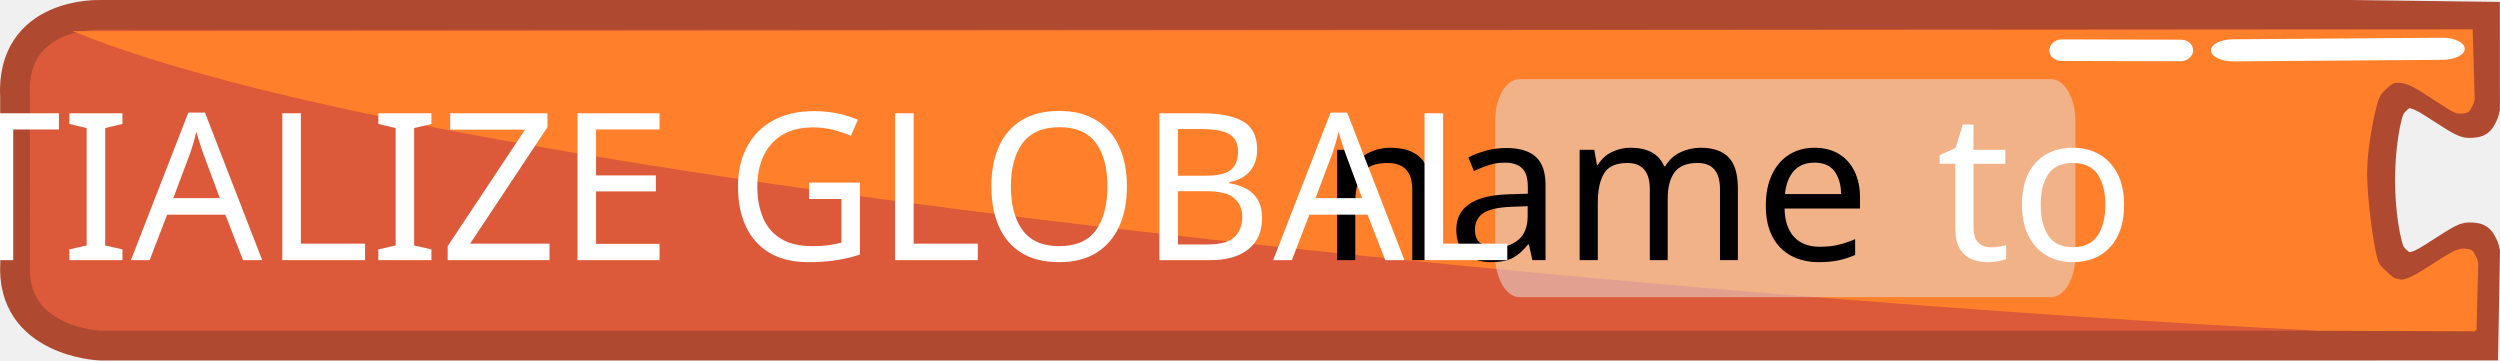
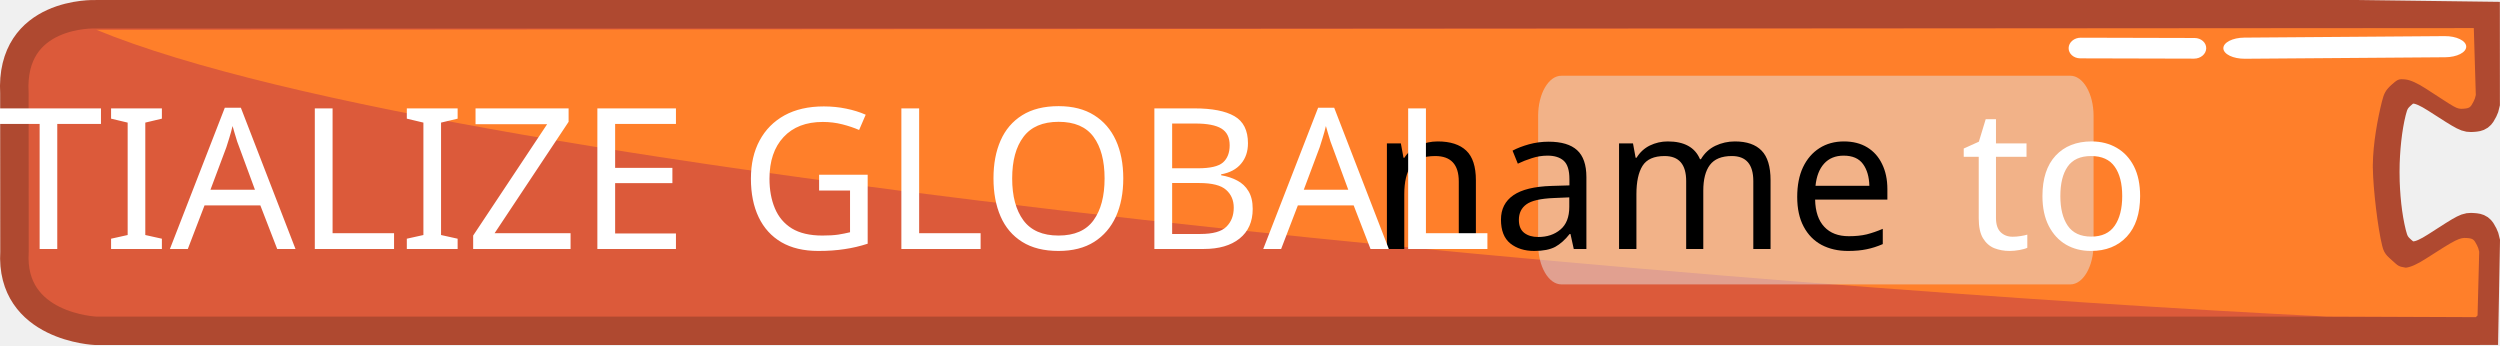
- <svg xmlns="http://www.w3.org/2000/svg" width="284.05mm" height="40.954mm" viewBox="0 0 284.05 40.954" version="1.1" id="svg2283">
+ <svg xmlns="http://www.w3.org/2000/svg" width="296.75mm" height="40.954mm" viewBox="0 0 296.75 40.954" version="1.1" id="svg2283">
  <defs id="defs2277" />
-   <g id="layer1" transform="translate(182.9804,-814.5914)">
-     <g id="g2965" transform="matrix(0.6222609,0,0,-0.6222609,664.9526,2225.972)">
-       <path style="fill:#dc5a3a;fill-opacity:1;stroke:#af4930;stroke-width:5.426;stroke-miterlimit:4;stroke-dasharray:none;stroke-opacity:1" d="m -909.218,2205.059 0.317,17.117 c -0.099,0.525 -0.232,0.864 -0.416,1.231 -0.578,1.154 -0.795,1.309 -1.949,1.391 -1.365,0.097 -1.36,0.1 -7.144,-3.629 -1.654,-1.066 -2.919,-1.637 -3.865,-1.744 -1.266,-0.143 -1.537,-0.041 -2.709,1.017 -1.047,0.945 -1.403,1.575 -1.809,3.203 -0.805,3.23 -1.225,7.238 -1.27,11.281 l -0.009,-3e-4 c -2.2e-4,0.105 0.004,0.21 0.005,0.315 -10e-4,0.105 -0.006,0.21 -0.006,0.315 l 0.009,3e-4 c 0.041,4.043 0.457,8.053 1.259,11.283 0.404,1.629 0.759,2.259 1.806,3.205 1.172,1.06 1.443,1.161 2.709,1.019 0.946,-0.106 2.212,-0.676 3.867,-1.74 5.788,-3.723 5.783,-3.721 7.147,-3.622 1.154,0.084 1.371,0.238 1.948,1.393 0.183,0.367 0.316,0.707 0.415,1.231 l -0.008,16.793 -24.234,0.313 h -8.773 -12.434 -15.572 -18.186 -20.278 -21.847 -22.893 -23.416 -23.416 -22.893 -21.847 -20.278 -51.186 -15.572 -103.934 -8.773 c 0,0 -16.359,0.65 -15.464,-15.103 l 0.01,-15.096 0.01,-15.096 c -0.88,-14.438 15.479,-15.088 15.479,-15.088 h 8.773 103.934 15.572 51.186 20.278 21.847 22.893 23.416 23.416 22.893 21.847 20.278 18.186 15.572 12.434 8.773 z" id="path2805" />
-       <path id="path2807" d="m -910.79,2207.649 0.325,0.325 0.313,12.149 c -0.099,0.525 -0.232,0.864 -0.416,1.231 -0.578,1.154 -0.795,1.309 -1.949,1.391 -1.365,0.097 -1.985,-0.188 -7.769,-3.917 -1.654,-1.066 -2.919,-1.637 -3.865,-1.744 -1.506,0.243 -1.462,0.335 -2.634,1.393 -1.047,0.945 -1.478,1.198 -1.884,2.827 -0.805,3.23 -1.727,10.792 -1.771,14.835 l -0.009,-3e-4 c -2.2e-4,0.105 0.004,0.21 0.005,0.315 -0.001,0.105 -0.005,0.21 -0.006,0.315 l 0.009,3e-4 c 0.041,4.043 0.925,8.763 1.727,11.994 0.404,1.629 0.759,2.259 1.806,3.205 1.172,1.06 1.443,1.161 2.709,1.019 0.946,-0.106 2.212,-0.676 3.867,-1.74 5.788,-3.723 5.807,-3.937 7.171,-3.838 1.154,0.084 1.371,0.238 1.948,1.393 0.183,0.367 0.316,0.707 0.415,1.231 l -0.381,12.758 -438.201,-0.329 c 70.19,-28.888 305.321,-49.55 410.157,-54.696 z" style="fill:#ff7f2a;fill-opacity:1;stroke:none;stroke-width:5.426;stroke-miterlimit:4;stroke-dasharray:none;stroke-opacity:1" />
-       <rect style="opacity:0.5;fill:#e6e6e6;fill-opacity:1;stroke:none;stroke-width:16.35;stroke-miterlimit:4;stroke-dasharray:none;stroke-opacity:1" id="rect2809" width="105.951" height="39.805" x="-1089.665" y="-2253.703" transform="scale(1,-1)" rx="4.443" ry="7.662" />
-       <text transform="scale(1,-1)" id="text2813" y="-2220.655" x="-1037.233" style="font-style:normal;font-variant:normal;font-weight:normal;font-stretch:normal;font-size:37.559px;line-height:1.25;font-family:'Bebas Neue';-inkscape-font-specification:'Bebas Neue';text-align:center;letter-spacing:0px;word-spacing:0px;text-anchor:middle;fill:#000000;fill-opacity:1;stroke:none;stroke-width:2.012" xml:space="preserve">
-         <tspan style="font-style:normal;font-variant:normal;font-weight:normal;font-stretch:normal;font-family:PAGRevolucionW00-Regular;-inkscape-font-specification:PAGRevolucionW00-Regular;fill:#000000;stroke-width:2.012" y="-2220.655" x="-1037.233" id="tspan2811">name</tspan>
+   <g id="layer1" transform="translate(195.6804,-814.5914)">
+     <g id="g41">
+       <path style="fill:#dc5a3a;fill-opacity:1;stroke:#af4930;stroke-width:3.377;stroke-miterlimit:4;stroke-dasharray:none;stroke-opacity:1" d="m 99.182,853.85 0.197,-10.651 c -0.062,-0.327 -0.145,-0.538 -0.259,-0.766 -0.36,-0.718 -0.494,-0.815 -1.213,-0.866 -0.849,-0.06 -0.846,-0.062 -4.445,2.258 -1.029,0.664 -1.816,1.019 -2.405,1.085 -0.788,0.089 -0.956,0.025 -1.686,-0.633 -0.652,-0.588 -0.873,-0.98 -1.125,-1.993 -0.501,-2.01 -0.762,-4.504 -0.79,-7.02 l -0.006,1.8e-4 c -1.36e-4,-0.065 0.003,-0.13 0.003,-0.196 -6.23e-4,-0.065 -0.004,-0.13 -0.004,-0.196 l 0.006,-1.9e-4 c 0.025,-2.516 0.284,-5.011 0.783,-7.021 0.252,-1.013 0.473,-1.405 1.123,-1.994 0.729,-0.659 0.898,-0.723 1.685,-0.634 0.589,0.066 1.376,0.421 2.406,1.083 3.601,2.317 3.599,2.315 4.448,2.254 0.718,-0.052 0.853,-0.148 1.212,-0.867 0.114,-0.228 0.197,-0.44 0.258,-0.766 l -0.005,-10.449 -15.08,-0.195 H 78.827 71.089 61.4 50.083 37.465 23.87 9.625 -4.946 -19.517 -33.762 h -13.595 -12.618 -31.851 -9.69 -77.374 -5.459 c 0,0 -10.18,-0.405 -9.623,9.398 l 0.006,9.394 0.006,9.394 c -0.548,8.984 9.632,9.389 9.632,9.389 h 5.459 77.374 9.69 31.851 12.618 13.595 14.245 14.571 14.571 14.245 13.595 12.618 11.317 9.69 7.737 5.459 z" id="path2805" />
+       <path id="path2807" d="m 98.204,852.238 0.202,-0.202 0.195,-7.56 c -0.062,-0.327 -0.145,-0.538 -0.259,-0.766 -0.36,-0.718 -0.494,-0.815 -1.213,-0.866 -0.849,-0.06 -1.235,0.117 -4.834,2.437 -1.029,0.664 -1.816,1.019 -2.405,1.085 -0.937,-0.151 -0.91,-0.208 -1.639,-0.867 -0.652,-0.588 -0.92,-0.746 -1.172,-1.759 -0.501,-2.01 -1.075,-6.716 -1.102,-9.231 l -0.006,1.9e-4 c -1.37e-4,-0.065 0.003,-0.13 0.003,-0.196 -6.23e-4,-0.065 -0.003,-0.13 -0.004,-0.196 l 0.006,-1.8e-4 c 0.025,-2.516 0.576,-5.453 1.075,-7.463 0.252,-1.013 0.473,-1.405 1.123,-1.994 0.729,-0.659 0.898,-0.723 1.685,-0.634 0.589,0.066 1.376,0.421 2.406,1.083 3.601,2.317 3.613,2.45 4.462,2.388 0.718,-0.052 0.853,-0.148 1.212,-0.867 0.114,-0.228 0.197,-0.44 0.258,-0.766 l -0.237,-7.939 -282.2,0.205 c 43.677,17.976 199.514,30.833 264.75,34.035 z" style="fill:#ff7f2a;fill-opacity:1;stroke:none;stroke-width:3.377;stroke-miterlimit:4;stroke-dasharray:none;stroke-opacity:1" />
+       <rect style="opacity:0.5;fill:#e6e6e6;fill-opacity:1;stroke:none;stroke-width:10.174;stroke-miterlimit:4;stroke-dasharray:none;stroke-opacity:1" id="rect2809" width="65.929" height="24.769" x="-13.103" y="823.581" rx="2.764" ry="4.768" />
+       <text id="text2813" y="844.145" x="19.523" style="font-style:normal;font-variant:normal;font-weight:normal;font-stretch:normal;font-size:23.371px;line-height:1.25;font-family:'Bebas Neue';-inkscape-font-specification:'Bebas Neue';text-align:center;letter-spacing:0px;word-spacing:0px;text-anchor:middle;fill:#000000;fill-opacity:1;stroke:none;stroke-width:1.252" xml:space="preserve">
+         <tspan style="font-style:normal;font-variant:normal;font-weight:normal;font-stretch:normal;font-family:Digitalt;-inkscape-font-specification:Digitalt;fill:#000000;stroke-width:1.252" y="844.145" x="19.523" id="tspan2811">name</tspan>
      </text>
-       <rect style="opacity:1;fill:#ffffff;fill-opacity:1;stroke:none;stroke-width:2.335;stroke-miterlimit:4;stroke-dasharray:none;stroke-opacity:1" id="rect2815" width="46.33" height="4.033" x="-897.865" y="-2268.475" transform="matrix(0.9999721,0.00747001,0.02696542,-0.9996364,0,0)" ry="2.016" rx="4.045" />
-       <rect rx="2.269" ry="1.971" transform="matrix(0.9999967,-0.00256827,-0.0230192,-0.999735,0,0)" y="-2258.891" x="-1040.427" height="3.941" width="26.249" id="rect2817" style="opacity:1;fill:#ffffff;fill-opacity:1;stroke:none;stroke-width:2.711;stroke-miterlimit:4;stroke-dasharray:none;stroke-opacity:1" />
-       <text xml:space="preserve" style="font-style:normal;font-variant:normal;font-weight:normal;font-stretch:normal;font-size:37.559px;line-height:1.25;font-family:'Bebas Neue';-inkscape-font-specification:'Bebas Neue';text-align:center;letter-spacing:0px;word-spacing:0px;text-anchor:middle;fill:#ffffff;fill-opacity:1;stroke:none;stroke-width:2.012" x="-1222.269" y="-2220.655" id="text2821" transform="scale(1,-1)">
-         <tspan id="tspan2819" x="-1222.269" y="-2220.655" style="font-style:normal;font-variant:normal;font-weight:normal;font-stretch:normal;font-family:PAGRevolucionW00-Regular;-inkscape-font-specification:PAGRevolucionW00-Regular;fill:#ffffff;stroke-width:2.012">INITIALIZE GLOBAL</tspan>
+       <rect style="opacity:1;fill:#ffffff;fill-opacity:1;stroke:none;stroke-width:1.453;stroke-miterlimit:4;stroke-dasharray:none;stroke-opacity:1" id="rect2815" width="28.829" height="2.509" x="46.095" y="819.718" transform="matrix(0.9999721,-0.00747002,0.02696542,0.9996364,0,0)" ry="1.255" rx="2.517" />
+       <rect rx="1.412" ry="1.226" transform="matrix(0.9999967,0.00256826,-0.0230192,0.999735,0,0)" y="819.103" x="68.749" height="2.452" width="16.333" id="rect2817" style="opacity:1;fill:#ffffff;fill-opacity:1;stroke:none;stroke-width:1.687;stroke-miterlimit:4;stroke-dasharray:none;stroke-opacity:1" />
+       <text xml:space="preserve" style="font-style:normal;font-variant:normal;font-weight:normal;font-stretch:normal;font-size:23.371px;line-height:1.25;font-family:'Bebas Neue';-inkscape-font-specification:'Bebas Neue';text-align:center;letter-spacing:0px;word-spacing:0px;text-anchor:middle;fill:#ffffff;fill-opacity:1;stroke:none;stroke-width:1.252" x="-103.026" y="844.145" id="text2821">
+         <tspan id="tspan2819" x="-103.026" y="844.145" style="font-style:normal;font-variant:normal;font-weight:normal;font-stretch:normal;font-family:Digitalt;-inkscape-font-specification:Digitalt;fill:#ffffff;stroke-width:1.252">INITIALIZE GLOBAL</tspan>
      </text>
-       <text transform="scale(1,-1)" id="text2825" y="-2220.655" x="-956.769" style="font-style:normal;font-variant:normal;font-weight:normal;font-stretch:normal;font-size:37.559px;line-height:1.25;font-family:'Bebas Neue';-inkscape-font-specification:'Bebas Neue';text-align:center;letter-spacing:0px;word-spacing:0px;text-anchor:middle;fill:#ffffff;fill-opacity:1;stroke:none;stroke-width:2.012" xml:space="preserve">
-         <tspan style="font-style:normal;font-variant:normal;font-weight:normal;font-stretch:normal;font-family:PAGRevolucionW00-Regular;-inkscape-font-specification:PAGRevolucionW00-Regular;fill:#ffffff;stroke-width:2.012" y="-2220.655" x="-956.769" id="tspan2823">to</tspan>
+       <text id="text2825" y="844.145" x="69.593" style="font-style:normal;font-variant:normal;font-weight:normal;font-stretch:normal;font-size:23.371px;line-height:1.25;font-family:'Bebas Neue';-inkscape-font-specification:'Bebas Neue';text-align:center;letter-spacing:0px;word-spacing:0px;text-anchor:middle;fill:#ffffff;fill-opacity:1;stroke:none;stroke-width:1.252" xml:space="preserve">
+         <tspan style="font-style:normal;font-variant:normal;font-weight:normal;font-stretch:normal;font-family:Digitalt;-inkscape-font-specification:Digitalt;fill:#ffffff;stroke-width:1.252" y="844.145" x="69.593" id="tspan2823">to</tspan>
      </text>
    </g>
  </g>
</svg>
